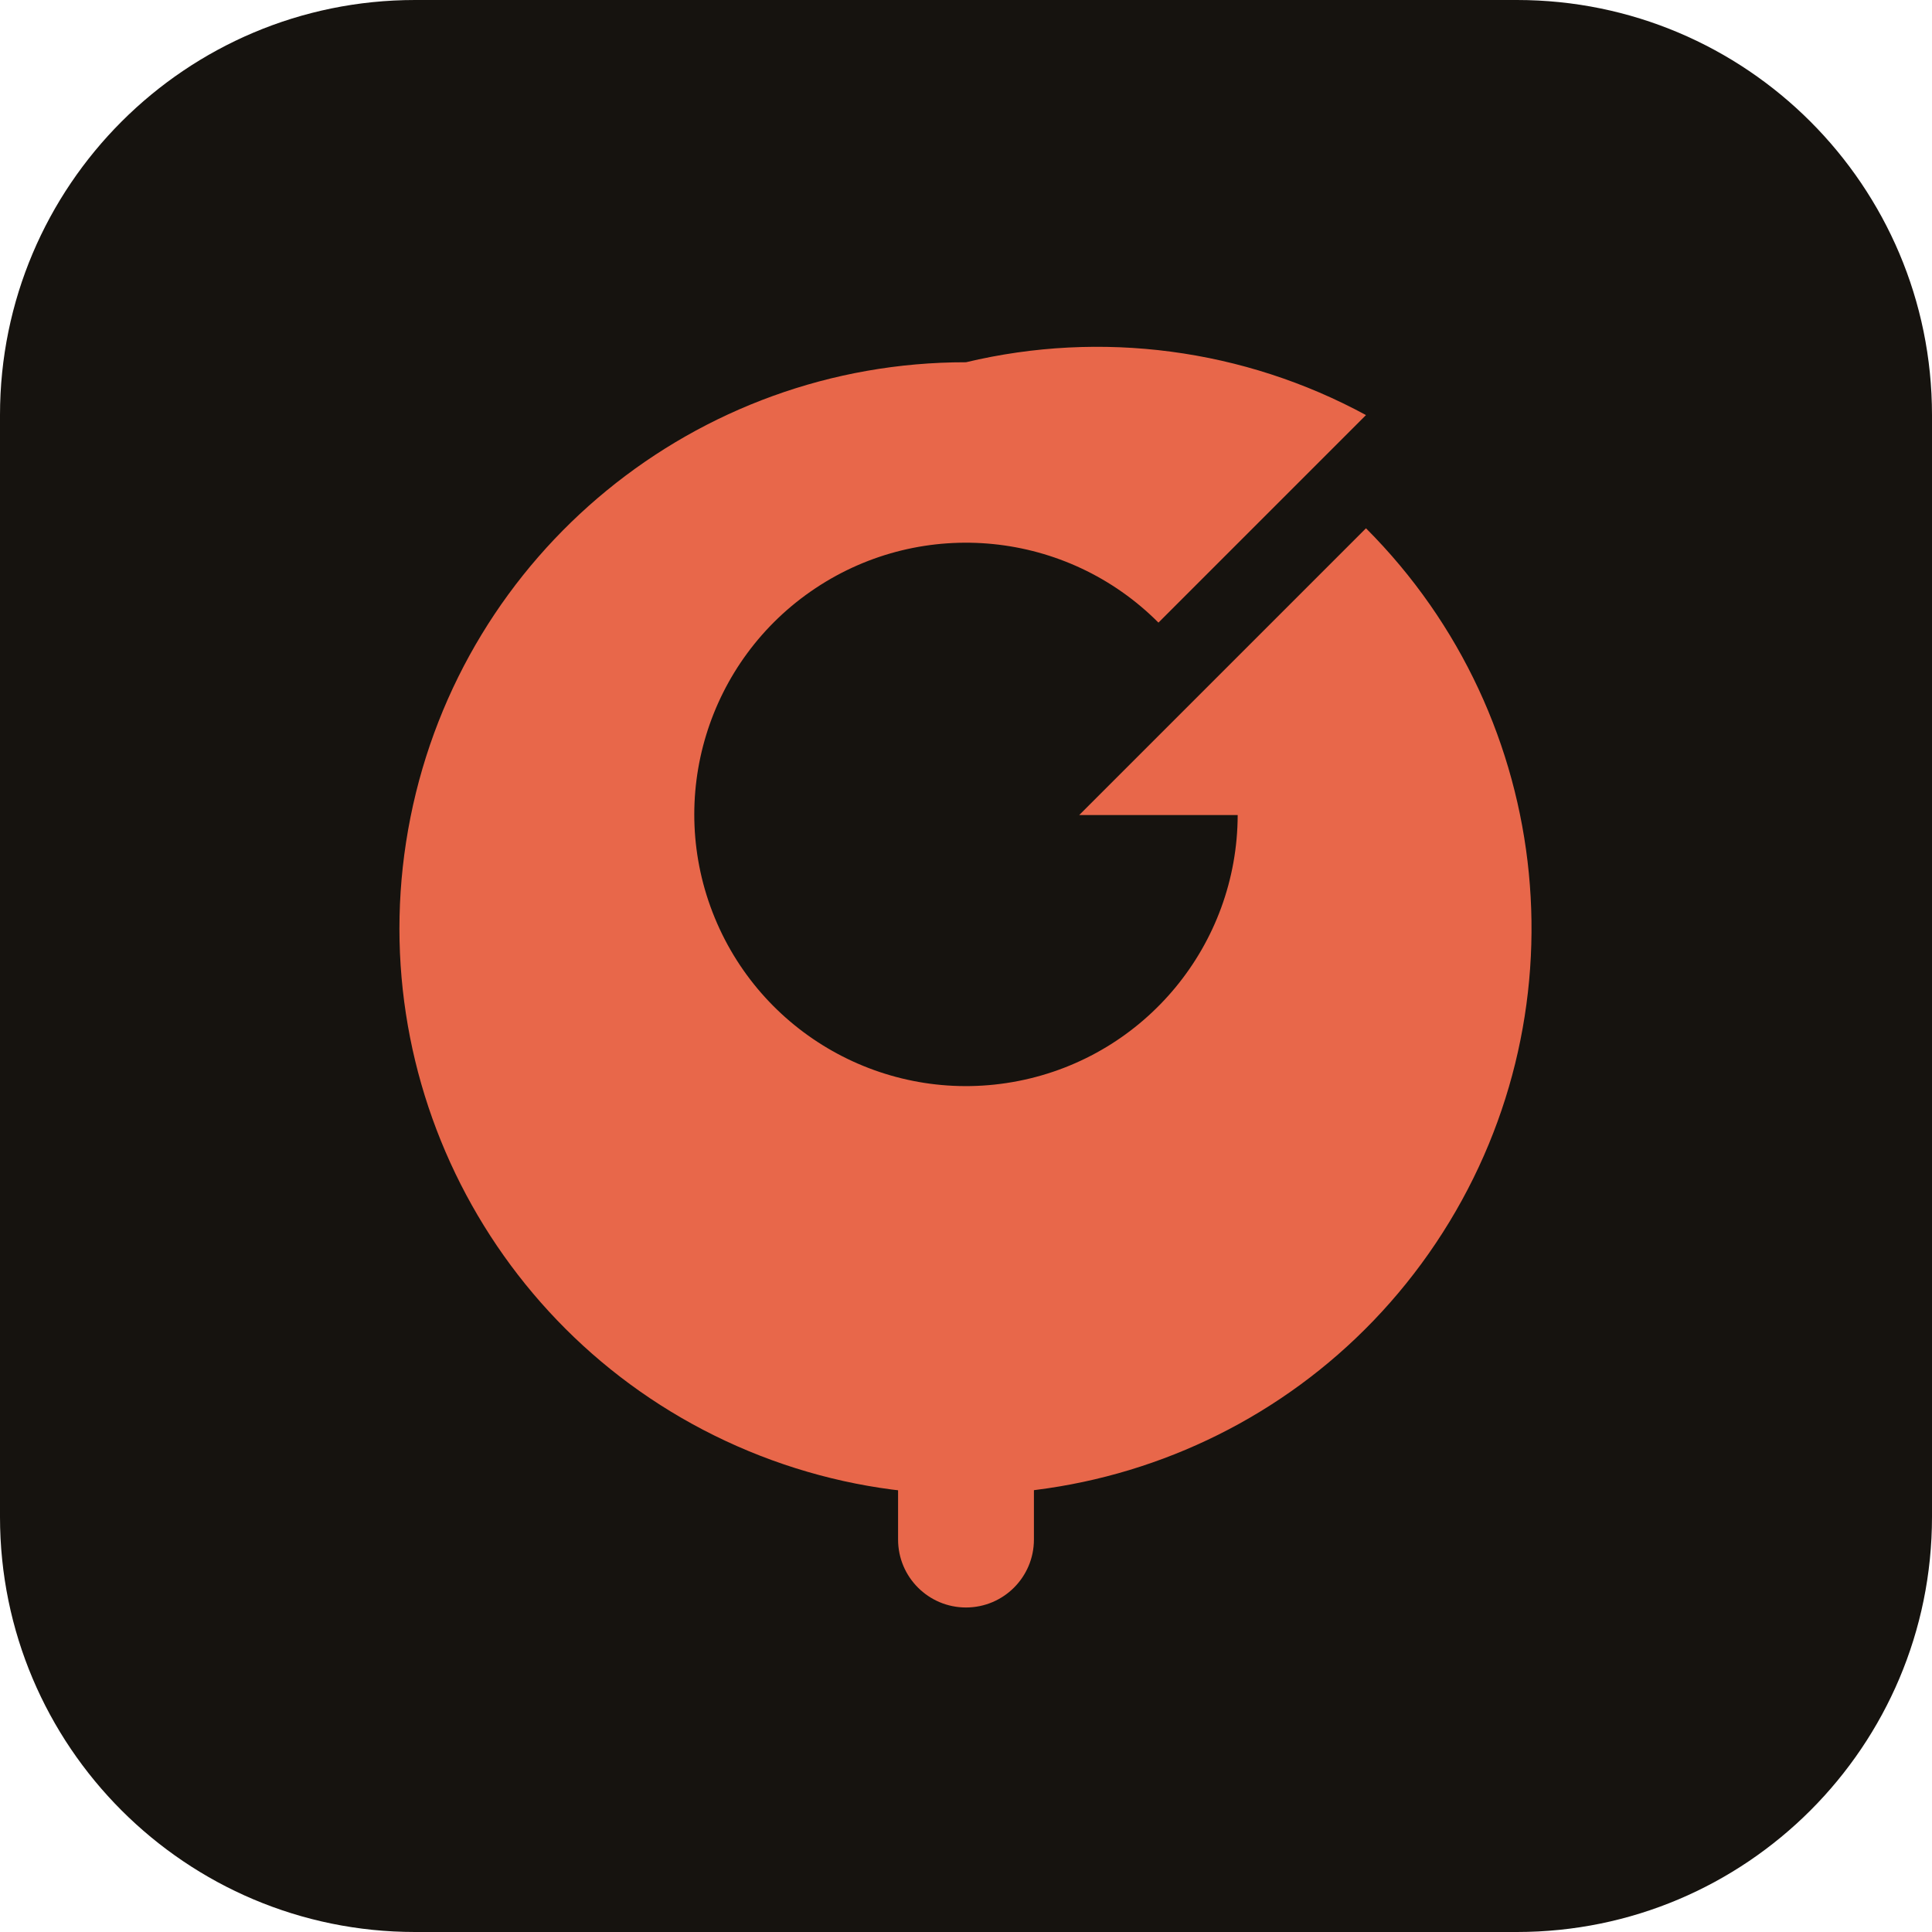
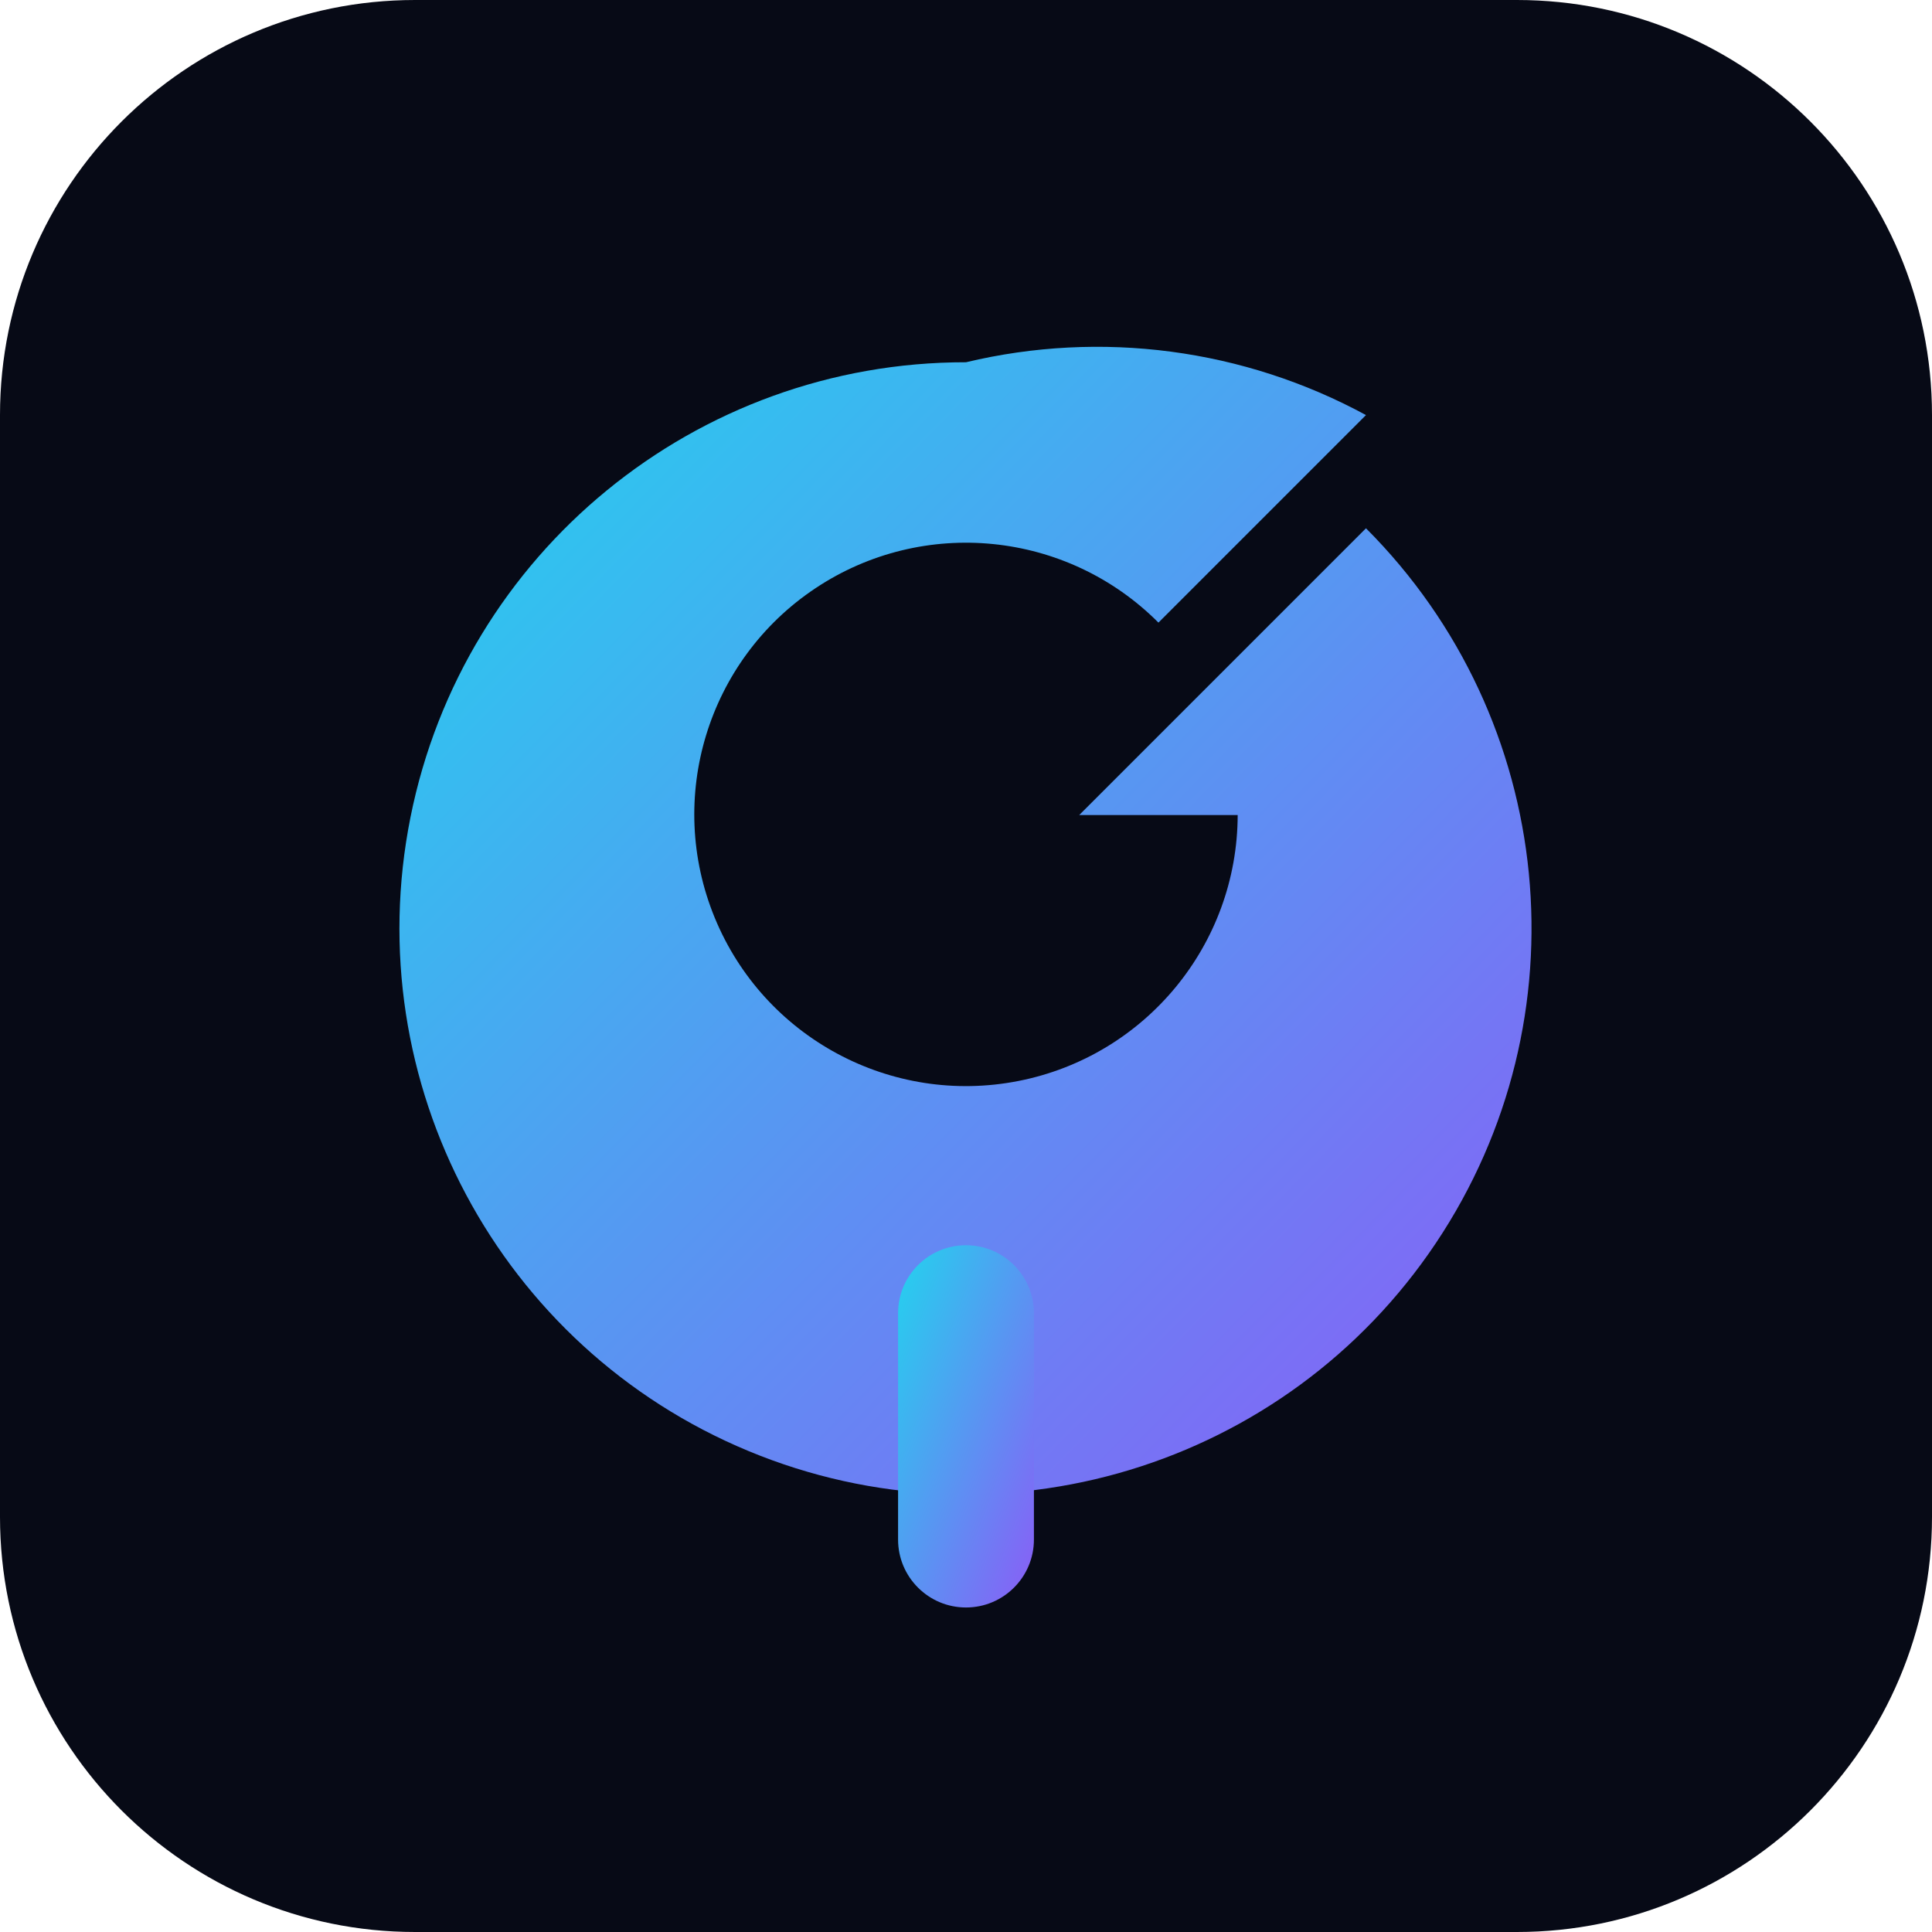
<svg xmlns="http://www.w3.org/2000/svg" viewBox="0 0 512 512">
-   <rect width="512" height="512" rx="110" fill="#16130f" />
-   <g fill="#e8674a">
+   <defs>
+     <linearGradient id="claw" x1="0" y1="0" x2="1" y2="1">
+       <stop offset="0" stop-color="#22d3ee" />
+       <stop offset="1" stop-color="#8b5cf6" />
+     </linearGradient>
+   </defs>
+   <rect width="512" height="512" rx="110" fill="#070a16" />
+   <g fill="url(#claw)">
    <path d="M256 96a150 150 0 1 0 106 44l-76 76 42 0a72 72 0 1 1-21-51l55-55A149.4 149.4 0 0 0 256 96z" />
    <rect x="238" y="330" width="36" height="96" rx="18" />
  </g>
</svg>
